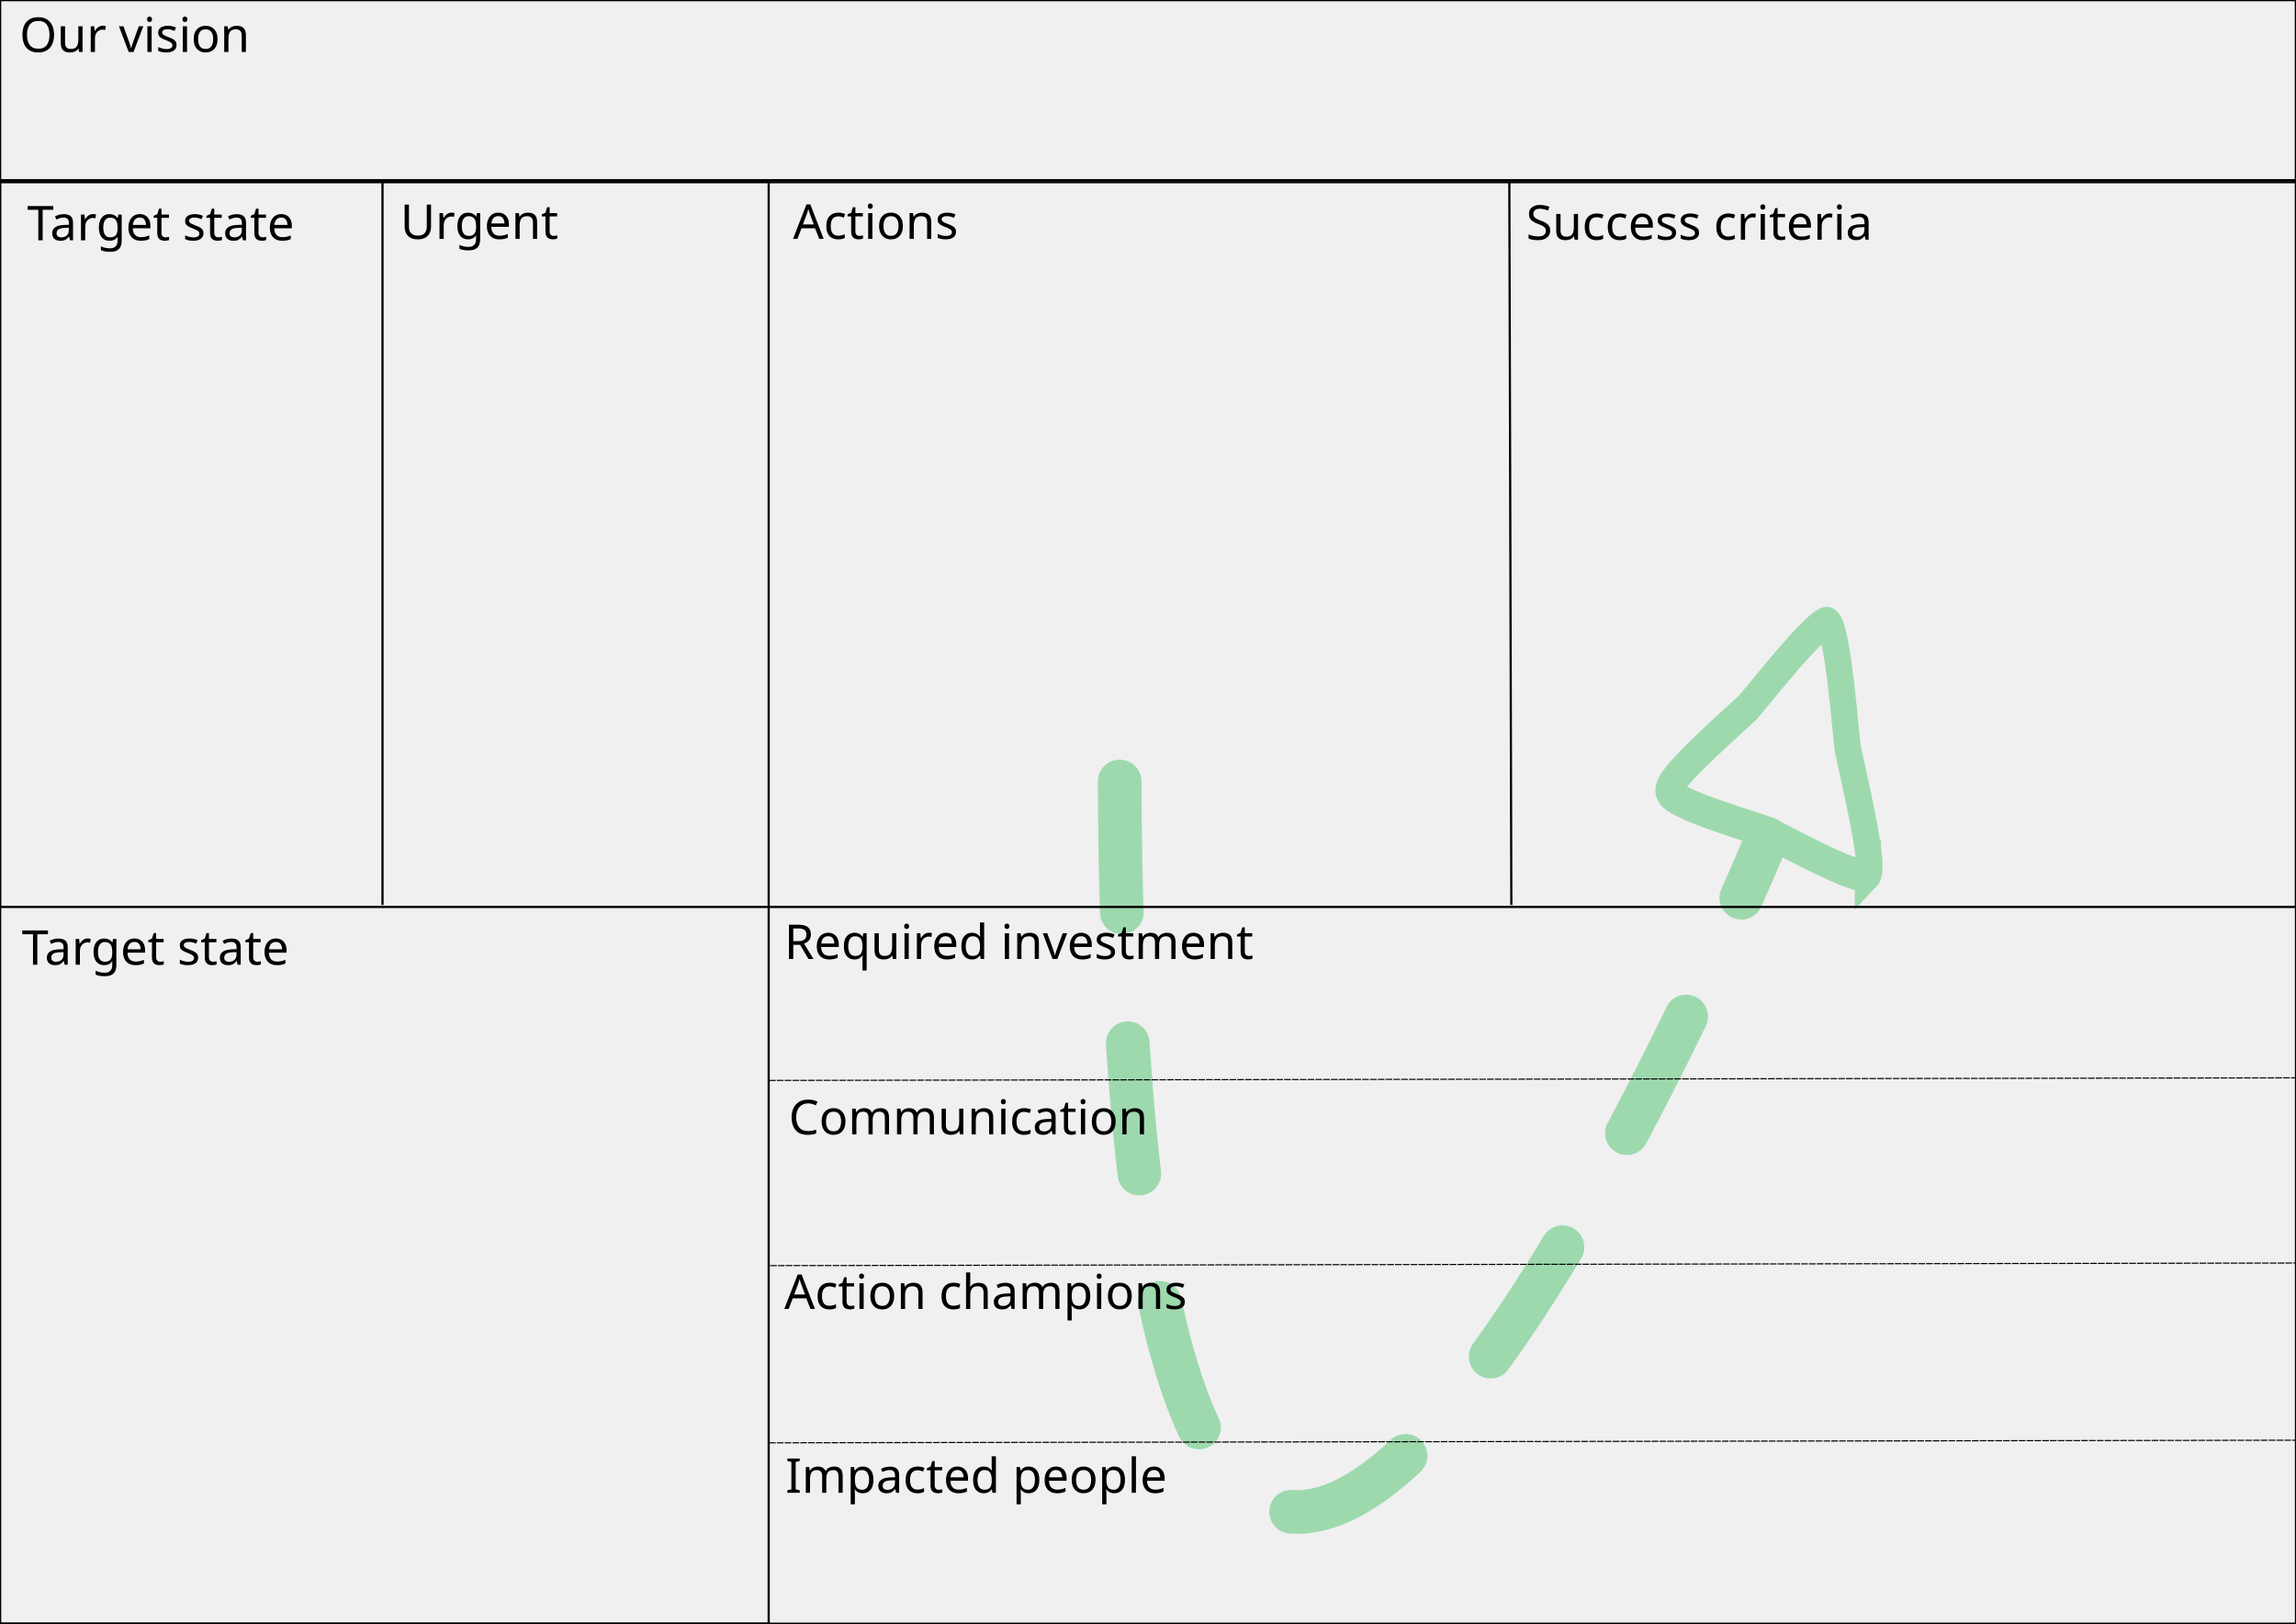
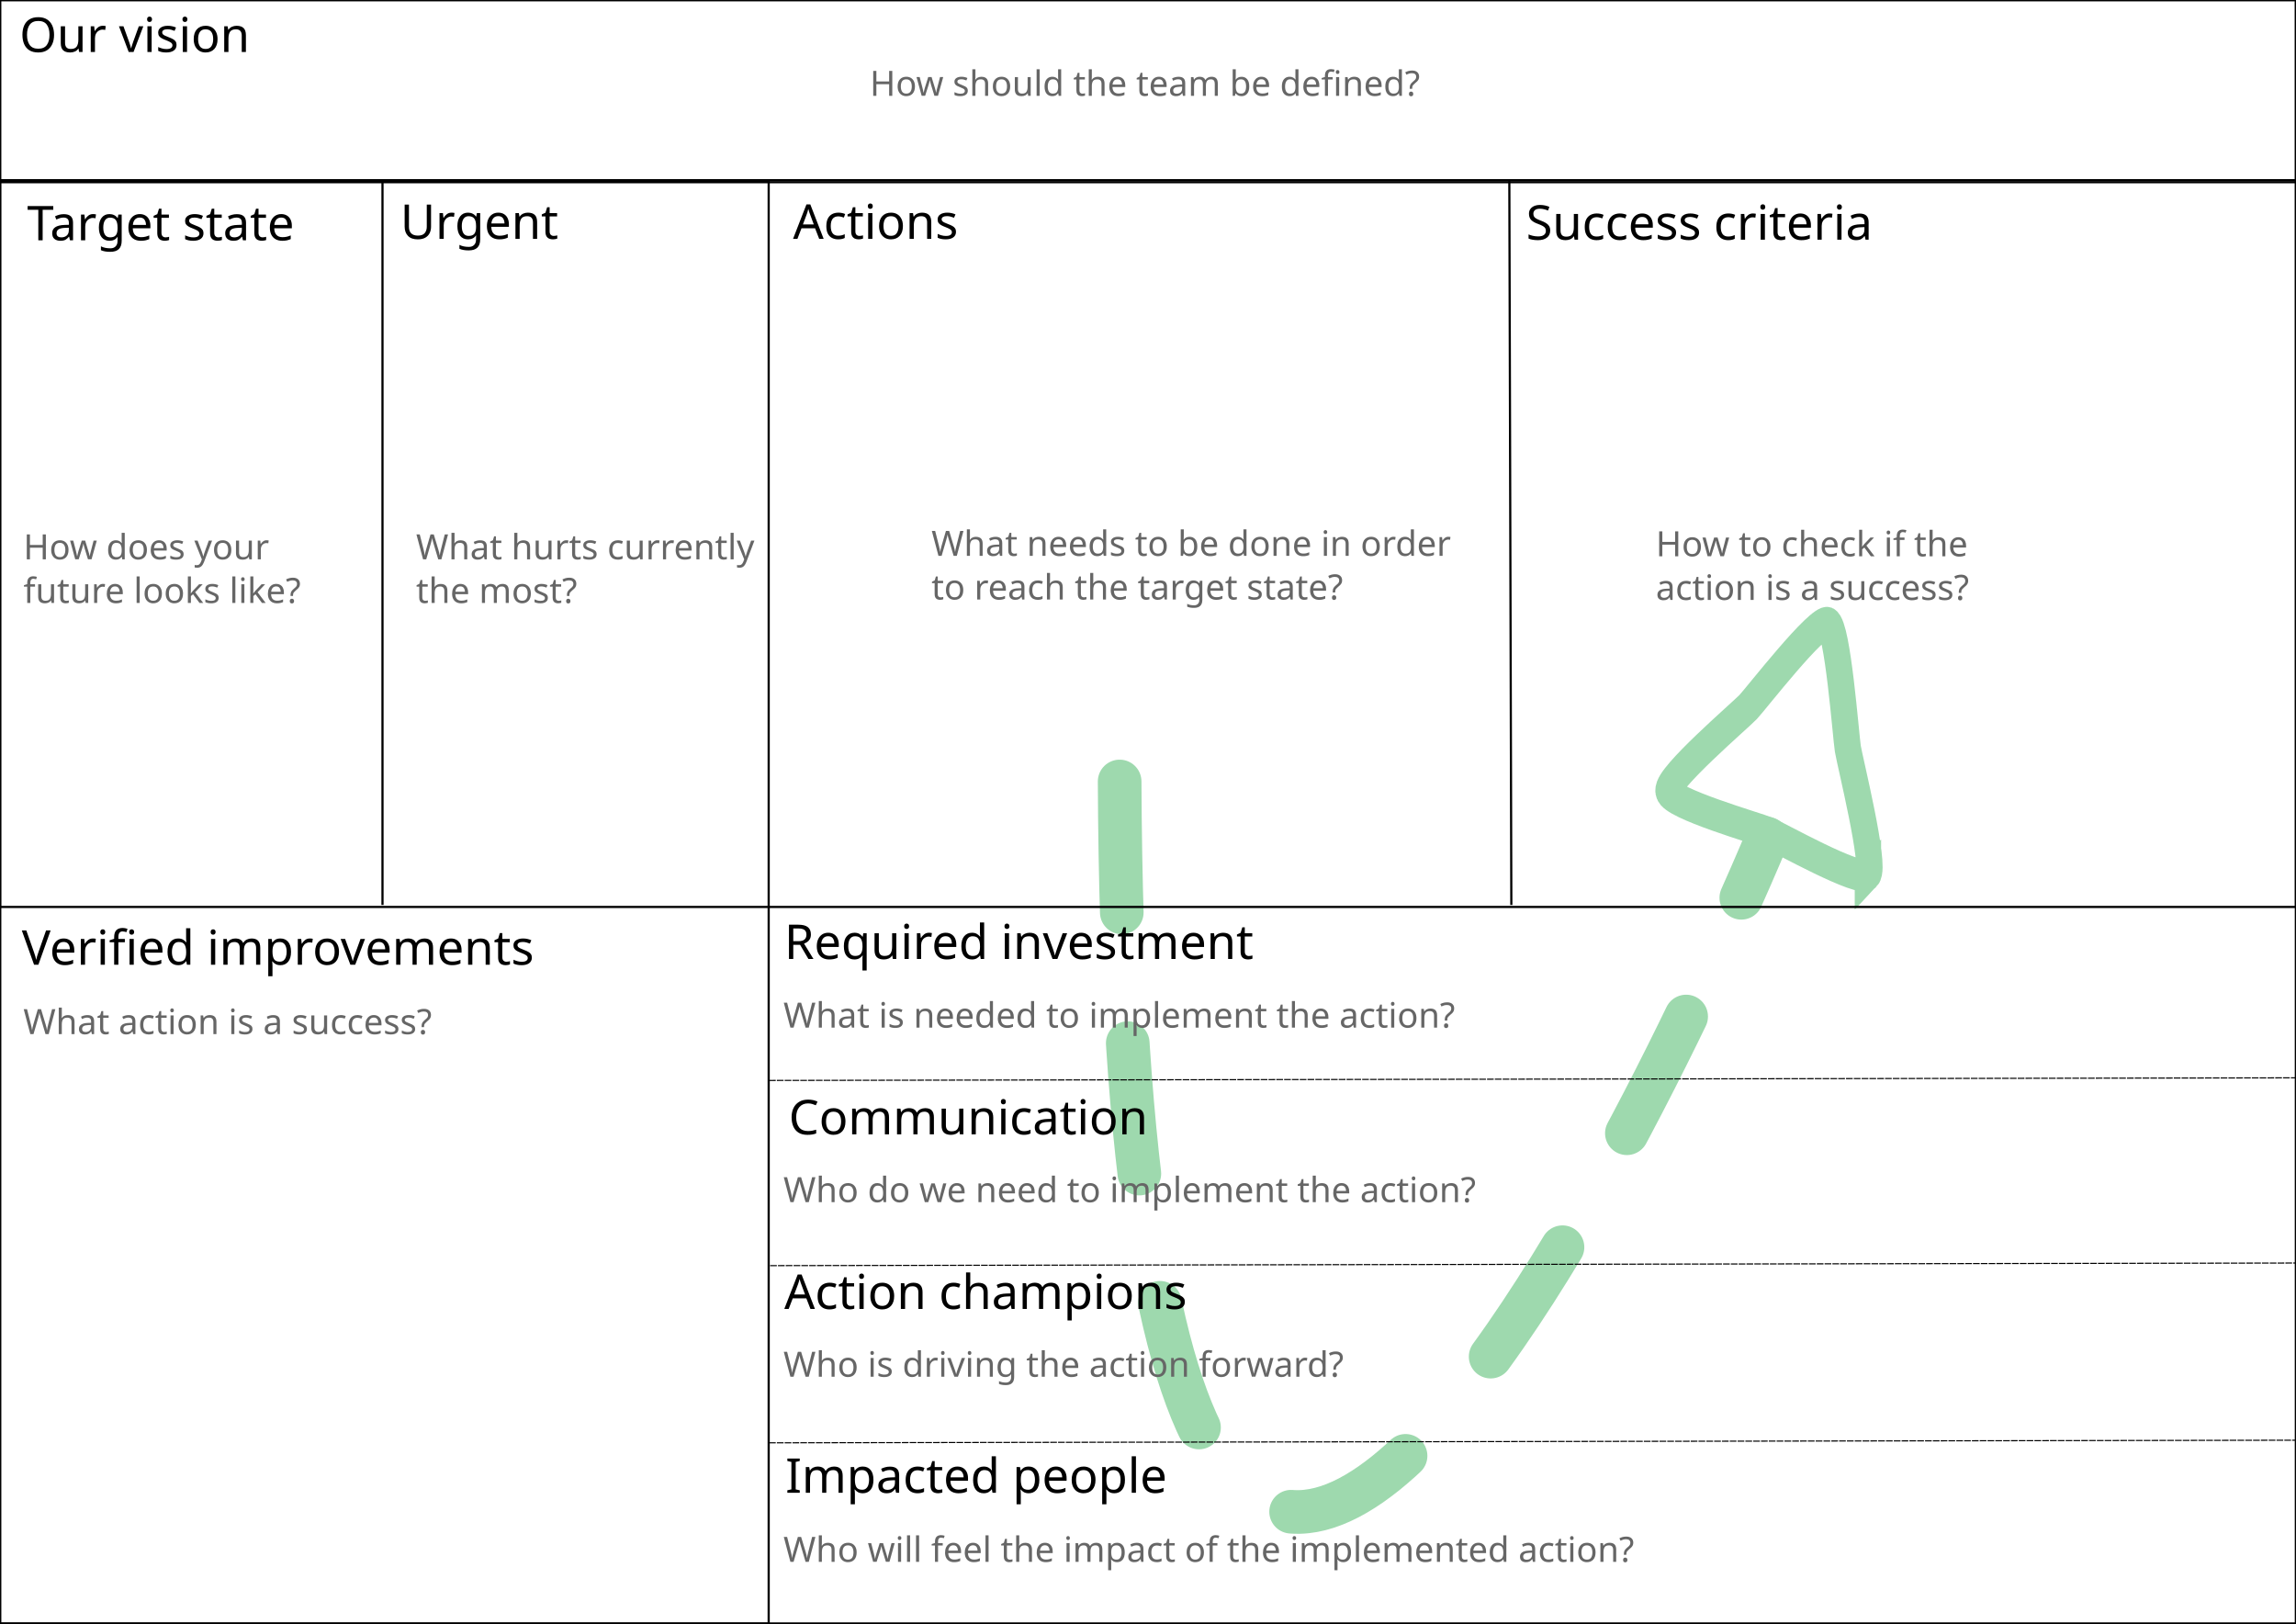
<svg xmlns="http://www.w3.org/2000/svg" width="1052.362" height="744.094" id="svg2" version="1.1">
  <defs id="defs4">
    <marker orient="auto" refY="0.0" refX="0.0" id="Arrow1Lend" style="overflow:visible;">
      <path id="path3813" d="M 0.0,0.0 L 5.0,-5.0 L -12.5,0.0 L 5.0,5.0 L 0.0,0.0 z " style="fill-rule:evenodd;stroke:#000000;stroke-width:1.0pt;" transform="scale(0.8) rotate(180) translate(12.5,0)" />
    </marker>
    <marker orient="auto" refY="0.0" refX="0.0" id="TriangleOutL" style="overflow:visible">
      <path id="path3952" d="M 5.77,0.0 L -2.88,5.0 L -2.88,-5.0 L 5.77,0.0 z " style="fill-rule:evenodd;stroke:#000000;stroke-width:1.0pt" transform="scale(0.8)" />
    </marker>
    <marker orient="auto" refY="0.0" refX="0.0" id="Tail" style="overflow:visible">
      <g id="g3846" transform="scale(-1.2)">
        <path id="path3848" d="M -3.805,-3.959 L 0.544,0" style="fill:none;fill-rule:evenodd;stroke:#000000;stroke-width:0.8;stroke-linecap:round" />
        <path id="path3850" d="M -1.287,-3.959 L 3.062,0" style="fill:none;fill-rule:evenodd;stroke:#000000;stroke-width:0.8;stroke-linecap:round" />
        <path id="path3852" d="M 1.305,-3.959 L 5.654,0" style="fill:none;fill-rule:evenodd;stroke:#000000;stroke-width:0.8;stroke-linecap:round" />
        <path id="path3854" d="M -3.805,4.178 L 0.544,0.22" style="fill:none;fill-rule:evenodd;stroke:#000000;stroke-width:0.8;stroke-linecap:round" />
        <path id="path3856" d="M -1.287,4.178 L 3.062,0.22" style="fill:none;fill-rule:evenodd;stroke:#000000;stroke-width:0.8;stroke-linecap:round" />
        <path id="path3858" d="M 1.305,4.178 L 5.654,0.22" style="fill:none;fill-rule:evenodd;stroke:#000000;stroke-width:0.8;stroke-linecap:round" />
      </g>
    </marker>
    <marker orient="auto" refY="0.0" refX="0.0" id="Arrow2Lend" style="overflow:visible;">
      <path id="path3831" style="fill-rule:evenodd;stroke-width:0.625;stroke-linejoin:round;" d="M 8.719,4.034 L -2.207,0.016 L 8.719,-4.002 C 6.973,-1.63 6.983,1.616 8.719,4.034 z " transform="scale(1.1) rotate(180) translate(1,0)" />
    </marker>
  </defs>
+   <g id="layer5">
+     <rect y="0" x="0" height="744.094" width="1052.362" id="rect4085" style="fill:#ffffff;stroke:#000000;display:inline" />
+   </g>
  <g id="layer3">
    <path style="fill:none;stroke:#9ed9ae;stroke-width:20;stroke-linecap:round;stroke-linejoin:miter;stroke-miterlimit:4;stroke-opacity:1;stroke-dasharray:60, 60;stroke-dashoffset:0;marker-mid:none;marker-end:none" d="m 513.184,358.126 c 3.083,737.65 296.671,26.19 296.671,26.19" id="path3804" />
    <path style="fill:none;stroke:#9ed9ae;stroke-width:20;stroke-linecap:round;stroke-linejoin:miter;stroke-miterlimit:4;stroke-opacity:1;stroke-dasharray:none;stroke-dashoffset:0" id="path7609" d="m 812.907,400.949 c -6.039,5.244 -68.049,-23.469 -75.61,-26.076 -7.561,-2.608 -74.088,-18.225 -75.61,-26.076 -1.522,-7.852 54.349,-47.198 60.388,-52.442 6.039,-5.244 52.827,-55.05 60.388,-52.442 7.561,2.608 13.7,70.667 15.222,78.519 1.522,7.852 21.261,73.275 15.222,78.519 z" transform="matrix(0.6043276,0,0,0.7341208,364.8899,106.4429)" />
  </g>
-   <g id="layer2">
+   <g id="layer2" style="display:inline">
    <rect style="fill:none;stroke:#000000" id="rect2990" width="1052.362" height="744.094" x="0" y="0" />
    <rect style="fill:none;stroke:#000000" id="rect2992" width="1052.362" height="83.493" x="0" y="0" />
    <rect style="fill:none;stroke:#000000" id="rect2994" width="1052.362" height="333.053" x="0" y="82.575" />
    <rect style="fill:none;stroke:#000000;stroke-width:0.999" id="rect2998" width="352.322" height="661.101" x="-0.001" y="82.994" />
    <path style="fill:none;stroke:#000000;stroke-width:1px;stroke-linecap:butt;stroke-linejoin:miter;stroke-opacity:1" d="m 175.315,82.575 0,332.136" id="path3002" />
    <path style="fill:none;stroke:#000000;stroke-width:1px;stroke-linecap:butt;stroke-linejoin:miter;stroke-opacity:1" d="m 691.797,82.575 0.918,332.136" id="path3004" />
    <path style="fill:none;stroke:#000000;stroke-width:0.511;stroke-linecap:butt;stroke-linejoin:miter;stroke-miterlimit:4;stroke-opacity:1;stroke-dasharray:3.069, 0.511;stroke-dashoffset:0" d="m 352.994,580.003 699.612,-1.199" id="path3008" />
    <path style="fill:none;stroke:#000000;stroke-width:0.511;stroke-linecap:butt;stroke-linejoin:miter;stroke-miterlimit:4;stroke-opacity:1;stroke-dasharray:3.066, 0.511;stroke-dashoffset:0" d="M 352.494,495.134 1052.106,493.934" id="path3008-1" />
    <path style="fill:none;stroke:#000000;stroke-width:0.511;stroke-linecap:butt;stroke-linejoin:miter;stroke-miterlimit:4;stroke-opacity:1;stroke-dasharray:3.069, 0.511;stroke-dashoffset:0" d="m 352.494,661.201 699.612,-1.199" id="path3008-7" />
  </g>
  <g id="layer4">
    <text xml:space="preserve" style="font-size:40px;font-style:normal;font-weight:normal;line-height:125%;letter-spacing:0px;word-spacing:0px;fill:#000000;fill-opacity:1;stroke:none;font-family:Sans" x="8.937" y="23.826" id="text7615">
      <tspan x="8.937" y="23.826" style="font-size:22px" id="tspan7621">Our vision</tspan>
    </text>
    <text xml:space="preserve" style="font-size:40px;font-style:normal;font-weight:normal;line-height:125%;letter-spacing:0px;word-spacing:0px;fill:#000000;fill-opacity:1;stroke:none;font-family:Sans" x="12.439" y="110.122" id="text7615-6">
      <tspan x="12.439" y="110.122" style="font-size:22px" id="tspan7621-8">Target state</tspan>
    </text>
    <text xml:space="preserve" style="font-size:40px;font-style:normal;font-weight:normal;line-height:125%;letter-spacing:0px;word-spacing:0px;fill:#000000;fill-opacity:1;stroke:none;font-family:Sans" x="183.49" y="109.465" id="text7615-6-8">
      <tspan x="183.49" y="109.465" style="font-size:22px" id="tspan7621-8-2">Urgent</tspan>
    </text>
    <text xml:space="preserve" style="font-size:40px;font-style:normal;font-weight:normal;line-height:125%;letter-spacing:0px;word-spacing:0px;fill:#000000;fill-opacity:1;stroke:none;font-family:Sans" x="363.49" y="109.465" id="text7615-6-7">
      <tspan x="363.49" y="109.465" style="font-size:22px" id="tspan7621-8-7">Actions</tspan>
    </text>
    <text xml:space="preserve" style="font-size:40px;font-style:normal;font-weight:normal;line-height:125%;letter-spacing:0px;word-spacing:0px;fill:#000000;fill-opacity:1;stroke:none;font-family:Sans" x="699.484" y="109.843" id="text7615-6-1">
      <tspan x="699.484" y="109.843" style="font-size:22px" id="tspan7621-8-26">Success criteria</tspan>
    </text>
    <text xml:space="preserve" style="font-size:40px;font-style:normal;font-weight:normal;line-height:125%;letter-spacing:0px;word-spacing:0px;fill:#000000;fill-opacity:1;stroke:none;font-family:Sans" x="10" y="442.094" id="text7615-6-0">
-       <tspan x="10" y="442.094" style="font-size:22px" id="tspan7621-8-4">Target state</tspan>
+       <tspan x="10" y="442.094" style="font-size:22px" id="tspan7621-8-4">Verified improvements</tspan>
    </text>
    <text xml:space="preserve" style="font-size:40px;font-style:normal;font-weight:normal;line-height:125%;letter-spacing:0px;word-spacing:0px;fill:#000000;fill-opacity:1;stroke:none;font-family:Sans" x="359.484" y="439.465" id="text7615-6-9">
      <tspan x="359.484" y="439.465" style="font-size:22px" id="tspan7621-8-46">Required investment</tspan>
    </text>
    <text xml:space="preserve" style="font-size:40px;font-style:normal;font-weight:normal;line-height:125%;letter-spacing:0px;word-spacing:0px;fill:#000000;fill-opacity:1;stroke:none;font-family:Sans" x="361.49" y="519.843" id="text7615-6-2">
      <tspan x="361.49" y="519.843" style="font-size:22px" id="tspan7621-8-45">Communication</tspan>
    </text>
    <text xml:space="preserve" style="font-size:40px;font-style:normal;font-weight:normal;line-height:125%;letter-spacing:0px;word-spacing:0px;fill:#000000;fill-opacity:1;stroke:none;font-family:Sans" x="359.484" y="599.843" id="text7615-6-88">
      <tspan x="359.484" y="599.843" style="font-size:22px" id="tspan7621-8-1">Action champions</tspan>
    </text>
    <text xml:space="preserve" style="font-size:40px;font-style:normal;font-weight:normal;line-height:125%;letter-spacing:0px;word-spacing:0px;fill:#000000;fill-opacity:1;stroke:none;font-family:Sans" x="360" y="684.094" id="text7615-6-88-2">
      <tspan x="360" y="684.094" style="font-size:22px" id="tspan7621-8-1-1">Impacted people</tspan>
    </text>
  </g>
+   <g id="layer1">
+     <text xml:space="preserve" style="font-size:16px;font-style:normal;font-weight:normal;line-height:125%;letter-spacing:0px;word-spacing:0px;fill:#666666;fill-opacity:1;stroke:none;font-family:Sans" x="10.734" y="256.317" id="text3031">
+       <tspan id="tspan3033" x="10.734" y="256.317">How does your </tspan>
+       <tspan x="10.734" y="276.317" id="tspan3035">future looks like?</tspan>
+     </text>
+     <text xml:space="preserve" style="font-size:16px;font-style:normal;font-weight:normal;line-height:125%;letter-spacing:0px;word-spacing:0px;fill:#666666;fill-opacity:1;stroke:none;font-family:Sans" x="398.697" y="43.907" id="text3031-1">
+       <tspan x="398.697" y="43.907" id="tspan3035-4">How should the team be defined?</tspan>
+     </text>
+     <text xml:space="preserve" style="font-size:16px;font-style:normal;font-weight:normal;line-height:125%;letter-spacing:0px;word-spacing:0px;fill:#666666;fill-opacity:1;stroke:none;font-family:Sans" x="190.688" y="256.317" id="text3031-0">
+       <tspan x="190.688" y="256.317" id="tspan3035-48">What hurts currently</tspan>
+       <tspan x="190.688" y="276.317" id="tspan3886">the most?</tspan>
+     </text>
+     <text xml:space="preserve" style="font-size:16px;font-style:normal;font-weight:normal;line-height:125%;letter-spacing:0px;word-spacing:0px;fill:#666666;fill-opacity:1;stroke:none;font-family:Sans" x="426.922" y="254.727" id="text3031-0-8">
+       <tspan x="426.922" y="254.727" id="tspan3886-4">What needs to be done in order</tspan>
+       <tspan x="426.922" y="274.727" id="tspan3924">to reach the target state?</tspan>
+     </text>
+     <text xml:space="preserve" style="font-size:16px;font-style:normal;font-weight:normal;line-height:125%;letter-spacing:0px;word-spacing:0px;fill:#666666;fill-opacity:1;stroke:none;font-family:Sans" x="758.938" y="254.919" id="text3031-0-8-5">
+       <tspan x="758.938" y="254.919" id="tspan3924-1">How to check if the</tspan>
+       <tspan x="758.938" y="274.919" id="tspan3952">action is a success?</tspan>
+     </text>
+     <text xml:space="preserve" style="font-size:16px;font-style:normal;font-weight:normal;line-height:125%;letter-spacing:0px;word-spacing:0px;fill:#666666;fill-opacity:1;stroke:none;font-family:Sans" x="10.688" y="473.907" id="text3031-7">
+       <tspan x="10.688" y="473.907" id="tspan3035-1">What action is a success?</tspan>
+     </text>
+     <text xml:space="preserve" style="font-size:16px;font-style:normal;font-weight:normal;line-height:125%;letter-spacing:0px;word-spacing:0px;fill:#666666;fill-opacity:1;stroke:none;font-family:Sans" x="359.062" y="470.915" id="text3031-7-5">
+       <tspan x="359.062" y="470.915" id="tspan3035-1-2">What is needed to implement the action?</tspan>
+     </text>
+     <text xml:space="preserve" style="font-size:16px;font-style:normal;font-weight:normal;line-height:125%;letter-spacing:0px;word-spacing:0px;fill:#666666;fill-opacity:1;stroke:none;font-family:Sans" x="359.062" y="550.915" id="text3031-7-5-7">
+       <tspan x="359.062" y="550.915" id="tspan3035-1-2-6">Who do we need to implement the action?</tspan>
+     </text>
+     <text xml:space="preserve" style="font-size:16px;font-style:normal;font-weight:normal;line-height:125%;letter-spacing:0px;word-spacing:0px;fill:#666666;fill-opacity:1;stroke:none;font-family:Sans" x="359.062" y="630.915" id="text3031-7-5-1">
+       <tspan x="359.062" y="630.915" id="tspan3035-1-2-4">Who is driving the action forward?</tspan>
+     </text>
+     <text xml:space="preserve" style="font-size:16px;font-style:normal;font-weight:normal;line-height:125%;letter-spacing:0px;word-spacing:0px;fill:#666666;fill-opacity:1;stroke:none;font-family:Sans" x="359.062" y="715.743" id="text3031-7-5-1-2">
+       <tspan x="359.062" y="715.743" id="tspan3035-1-2-4-3">Who will feel the impact of the implemented action?</tspan>
+     </text>
+   </g>
</svg>
